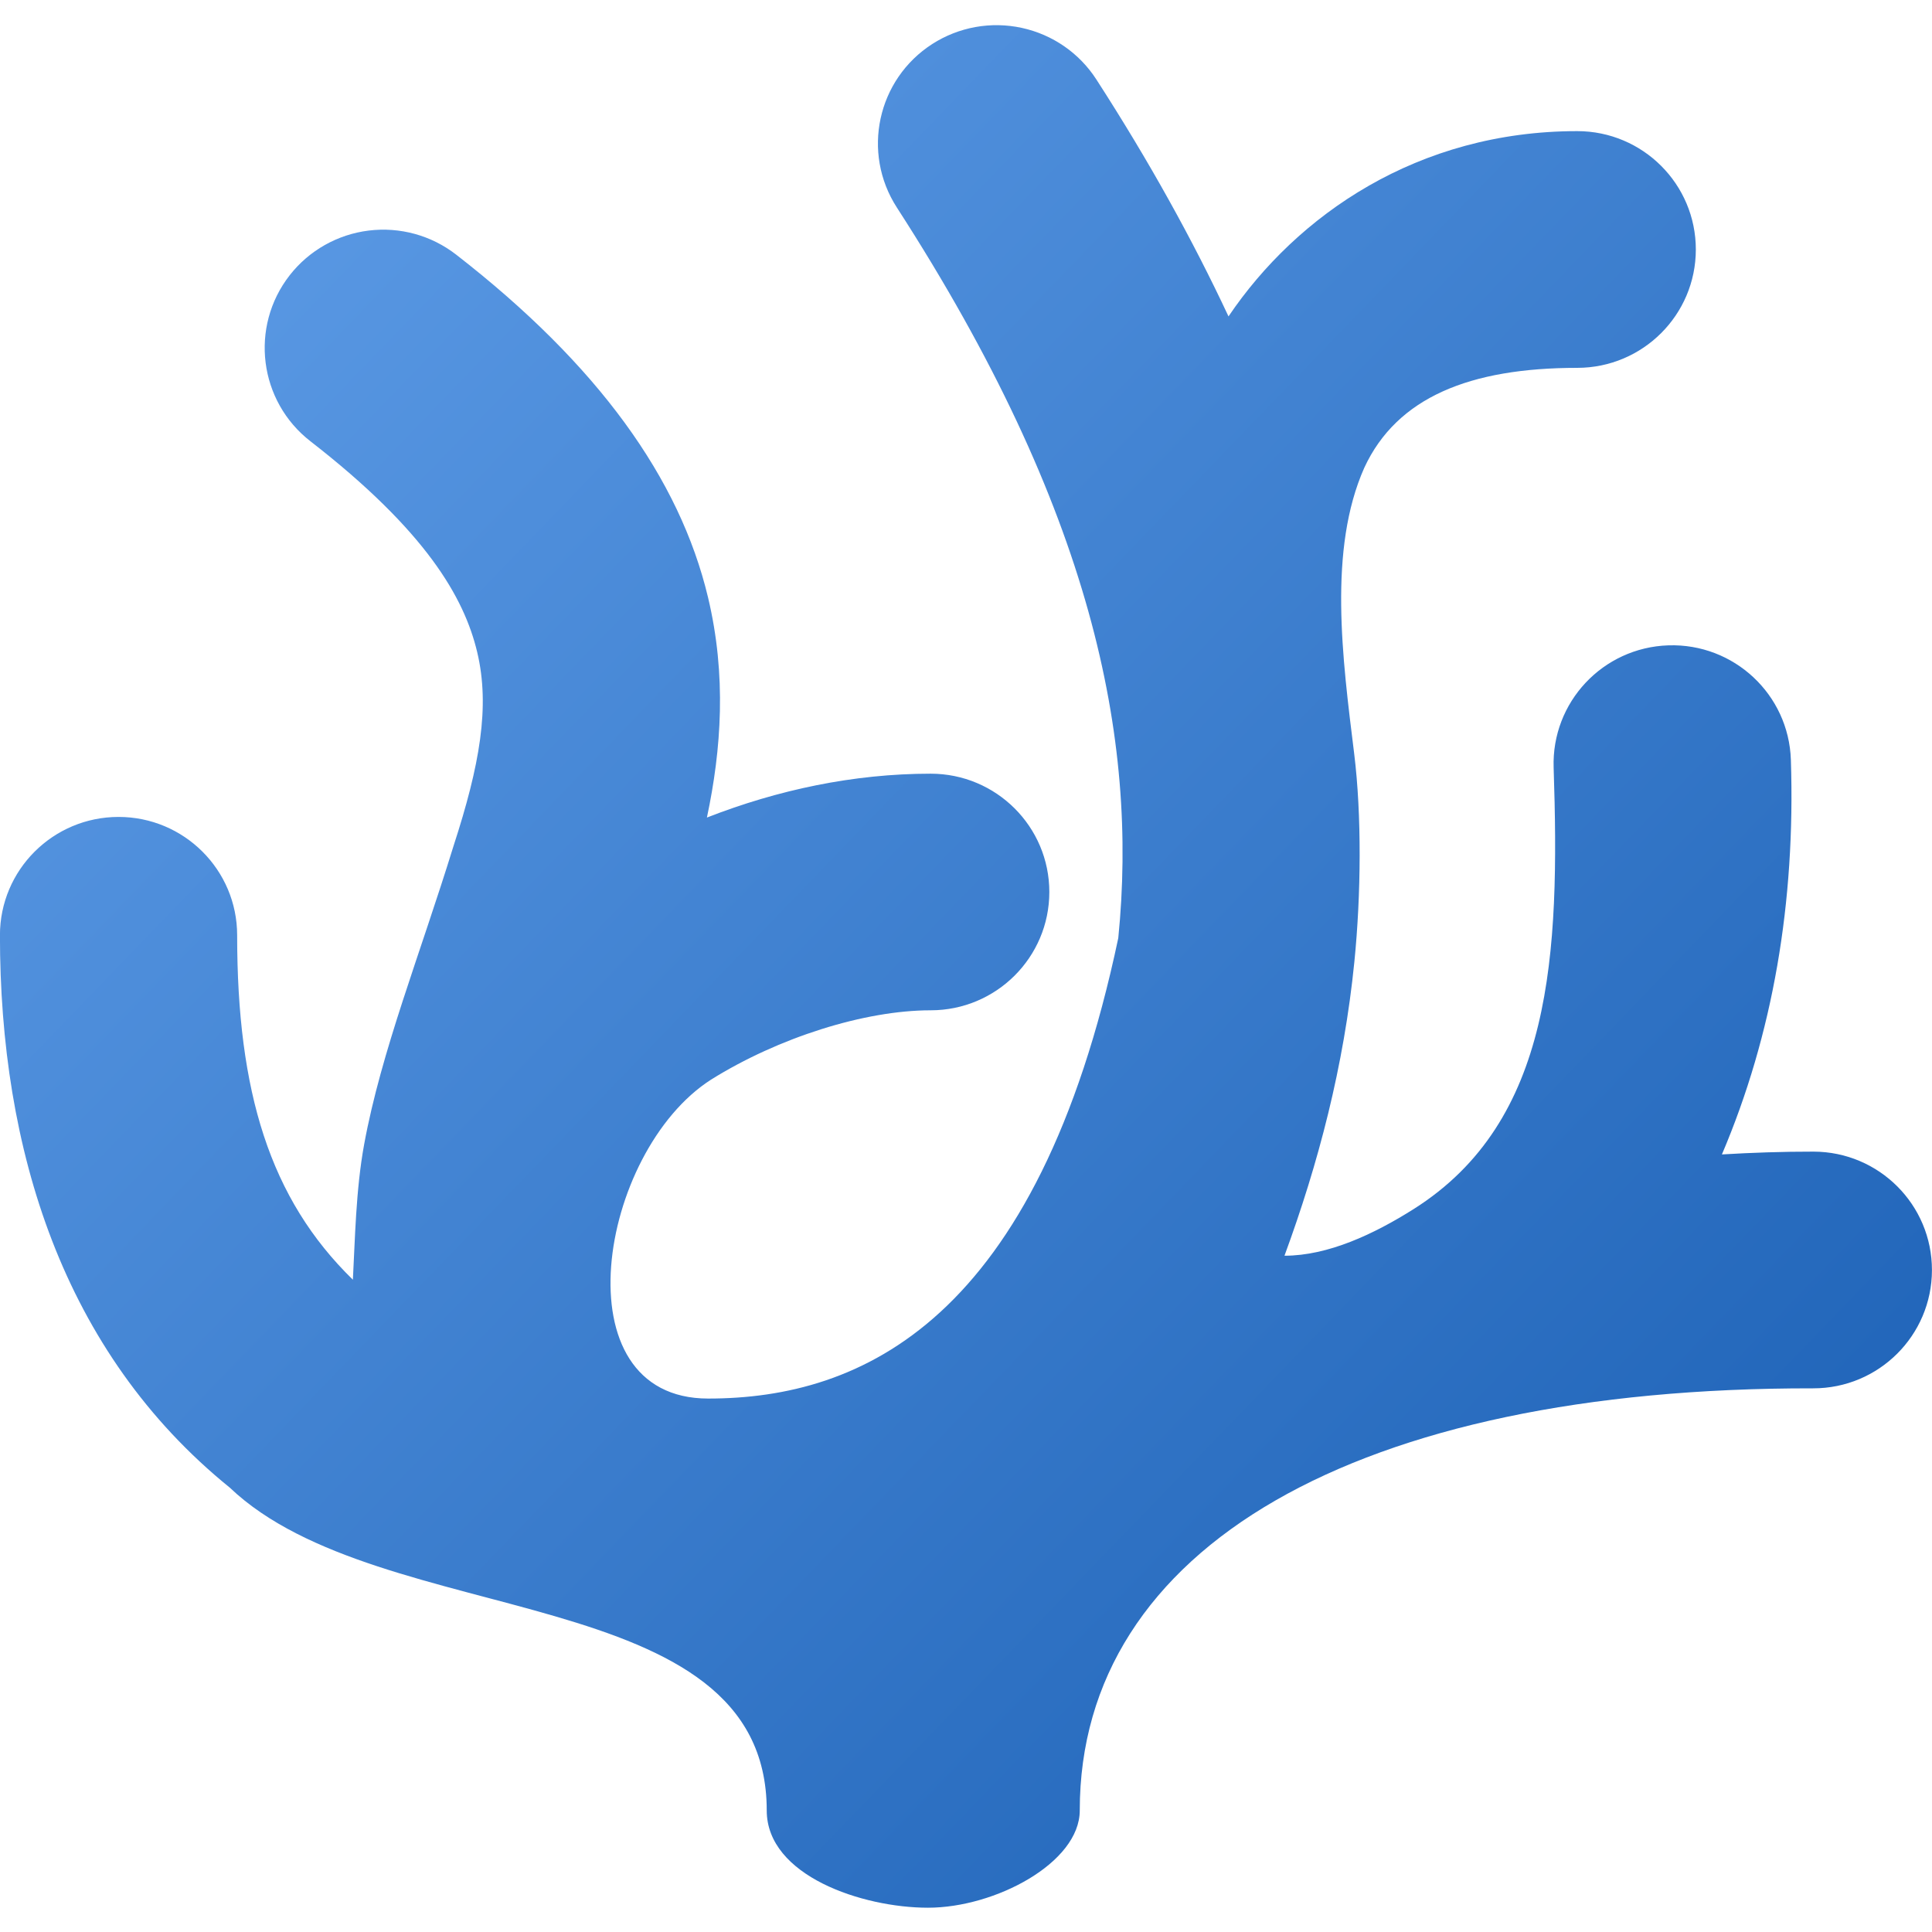
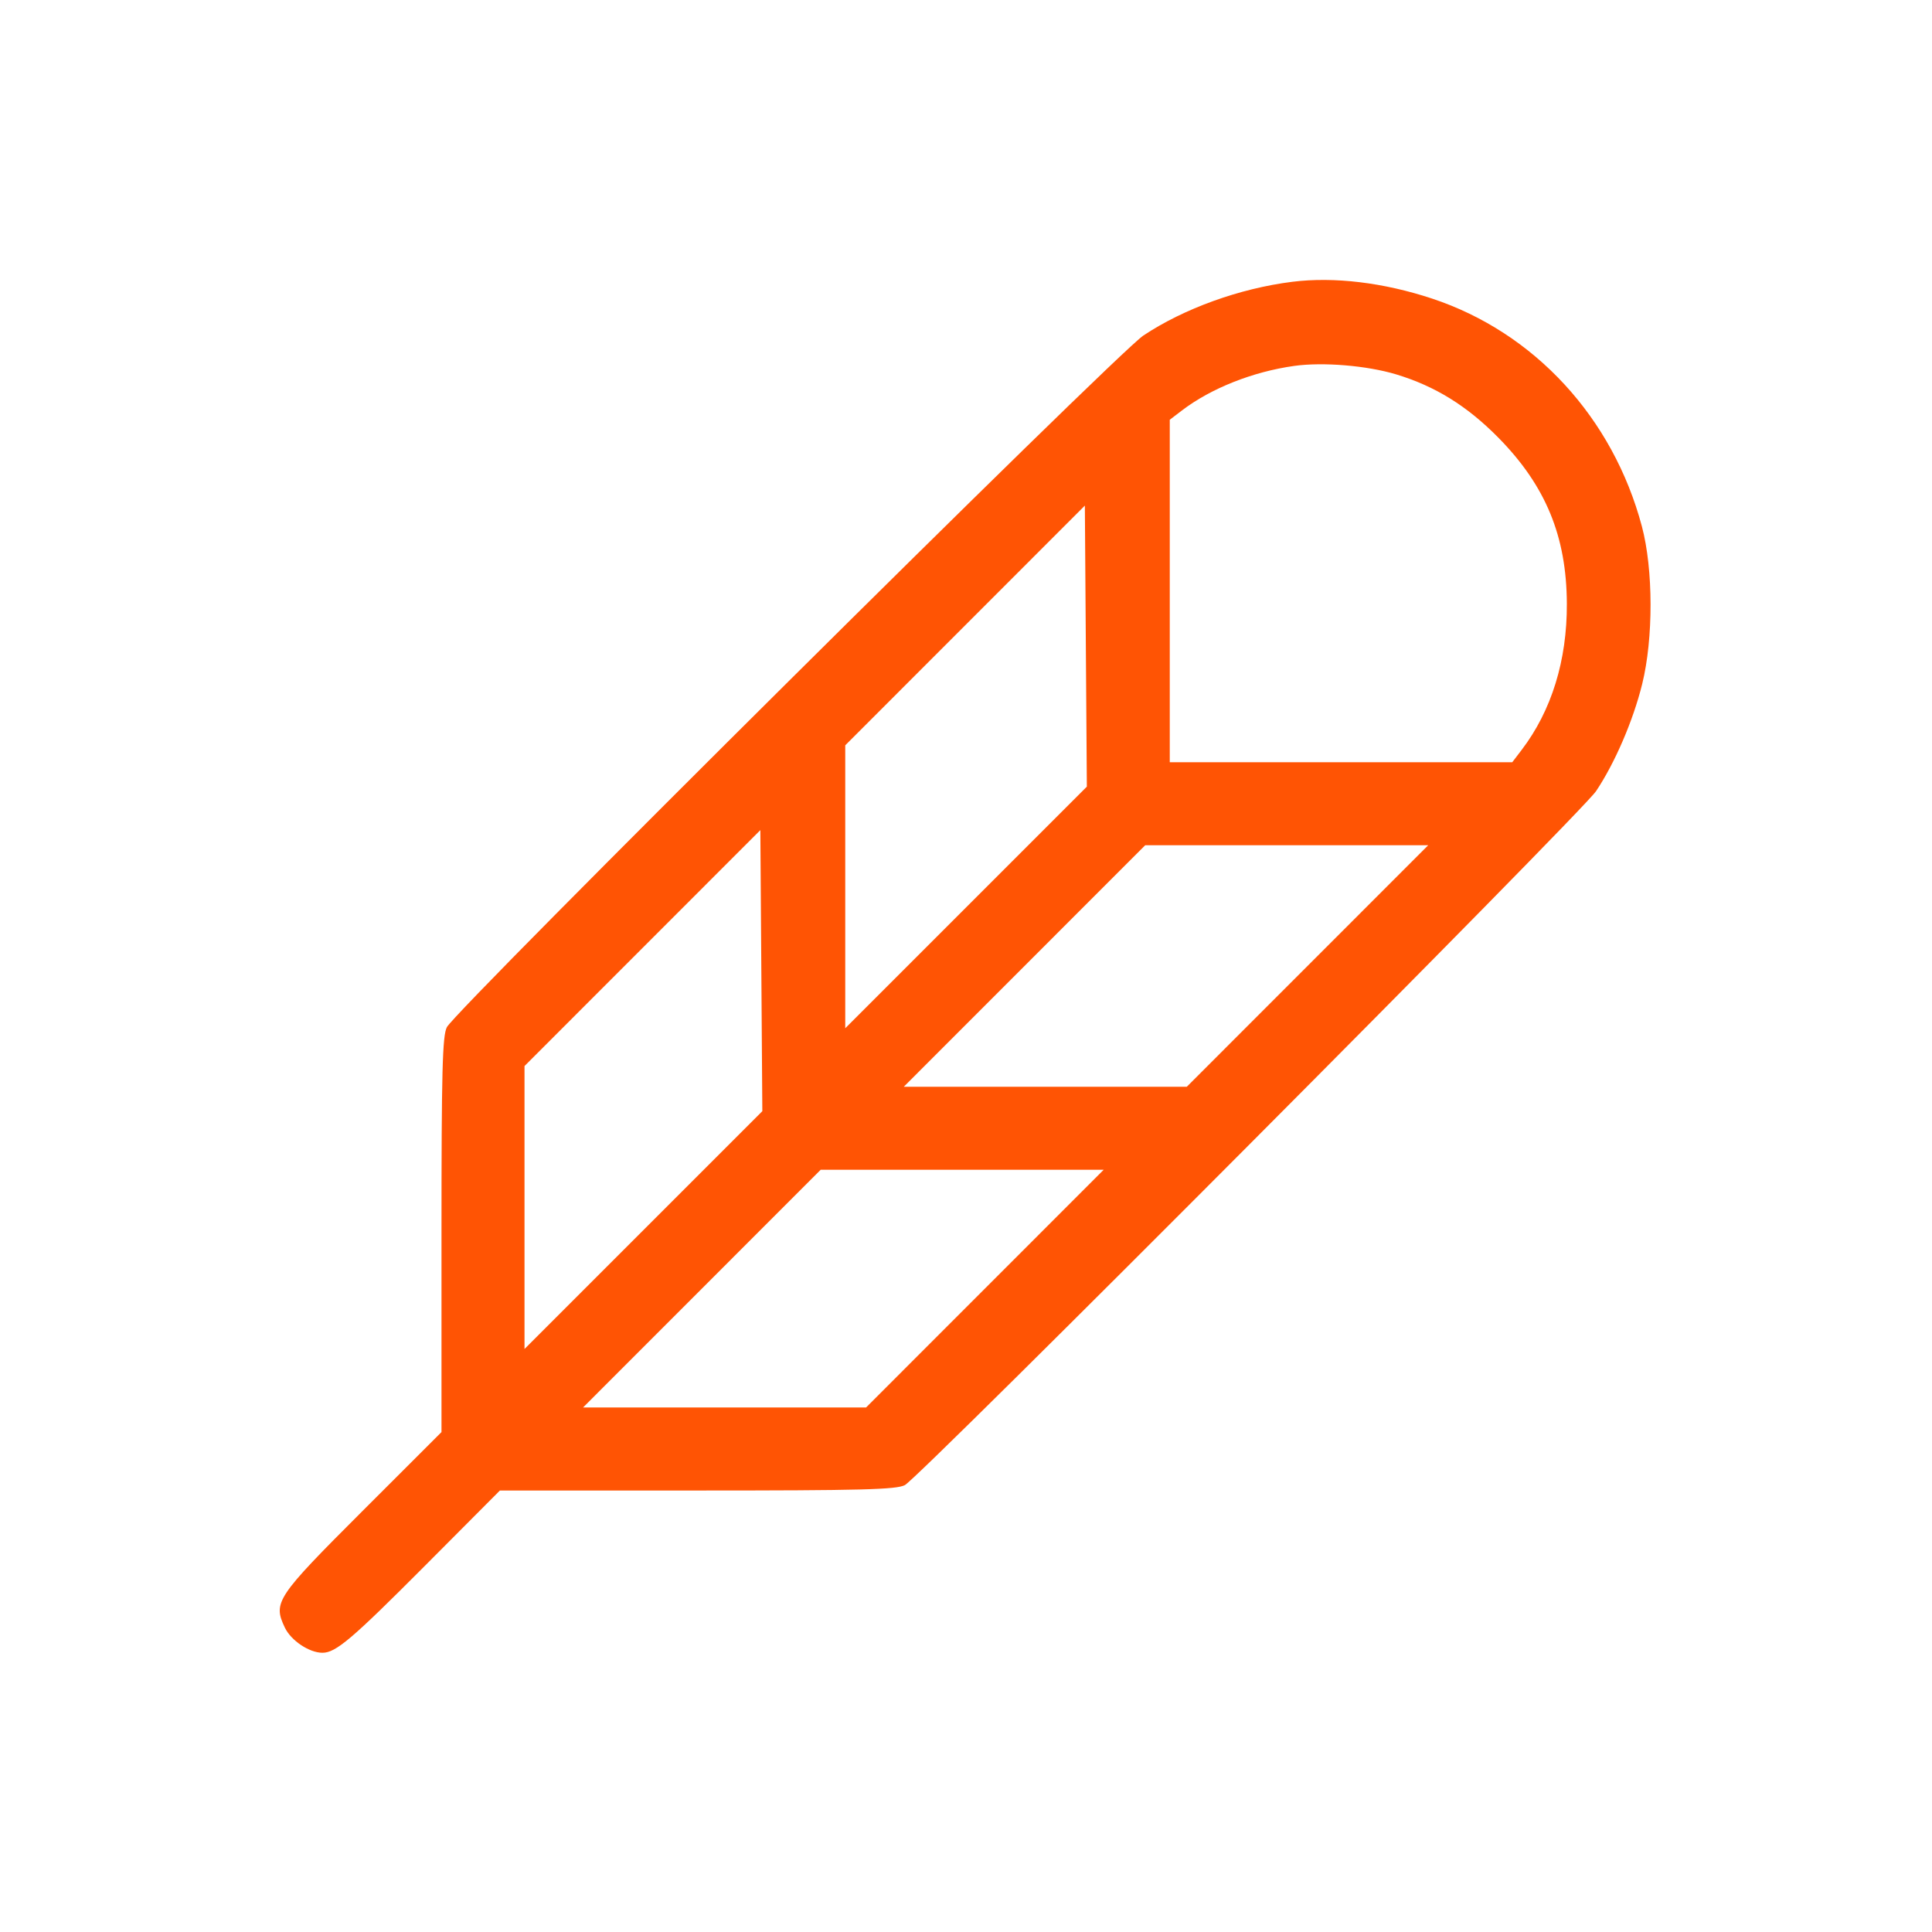
- <svg xmlns="http://www.w3.org/2000/svg" version="1.1" x="0" y="0" width="100" height="100" viewBox="0, 0, 100, 100">
-   <defs>
-     <linearGradient id="Gradient_1" gradientUnits="userSpaceOnUse" x1="199.997" y1="214.302" x2="296.665" y2="307.573" gradientTransform="matrix(1, 0, 0, 1, -200, -213)">
-       <stop offset="0" stop-color="#62A0EA" />
-       <stop offset="1" stop-color="#1A5FB4" />
-     </linearGradient>
-   </defs>
-   <g id="Layer_1">
-     <path d="M48.26,2.274 C45.406,4.105 44.583,7.898 46.422,10.742 C56.531,26.397 58.917,38.205 57.882,48.553 C53.698,68.369 44.603,72.389 36.655,72.389 C28.895,72.389 30.973,59.618 36.806,55.88 C40.288,53.706 44.748,52.293 48.171,52.293 C51.563,52.293 54.313,49.552 54.313,46.17 C54.313,42.787 51.563,40.046 48.171,40.046 C44.173,40.046 40.251,40.886 36.59,42.316 C37.338,38.787 37.614,34.973 36.647,30.919 C35.179,24.763 30.953,18.883 23.615,13.183 C22.33,12.183 20.7,11.734 19.083,11.934 C17.466,12.134 15.995,12.966 14.994,14.248 C12.912,16.918 13.394,20.766 16.072,22.843 C22.05,27.486 24.024,30.923 24.699,33.752 C25.374,36.581 24.831,39.616 23.475,43.786 C21.742,49.406 19.73,54.423 18.848,59.234 C18.414,61.602 18.377,64.179 18.265,66.238 C13.96,62.042 12.275,56.502 12.275,48.407 C12.274,45.025 9.524,42.283 6.133,42.284 C2.744,42.287 -0.002,45.027 -0.003,48.407 C-0.003,59.463 3.23,69.983 11.895,77.001 C19.739,84.474 39.686,81.712 39.686,93.709 C39.686,97.095 44.642,98.743 48.033,98.743 C51.511,98.743 55.888,96.418 55.888,93.709 C55.888,80.097 70.233,71.824 93.848,71.86 C97.24,71.865 99.992,69.126 99.997,65.744 C100.003,62.361 97.259,59.614 93.867,59.608 C92.252,59.606 90.678,59.661 89.126,59.753 C91.766,53.544 92.937,46.708 92.695,39.324 C92.583,35.943 89.745,33.293 86.356,33.403 C82.963,33.513 80.305,36.346 80.416,39.729 C80.736,49.397 80.374,58.03 73.171,62.581 C71.123,63.874 68.742,64.996 66.484,64.996 C68.237,60.228 69.561,55.195 70.103,49.77 C70.449,46.308 70.486,42.195 70.091,39 C69.478,34.05 68.738,28.436 70.617,24.207 C72.305,20.565 76.087,19.04 81.64,19.04 C85.029,19.037 87.775,16.296 87.776,12.917 C87.778,9.534 85.031,6.79 81.64,6.787 C73.388,6.787 67.133,11.13 63.587,16.377 C61.733,12.417 59.475,8.336 56.747,4.112 C55.866,2.747 54.478,1.788 52.887,1.443 C52.099,1.272 51.285,1.257 50.491,1.399 C49.697,1.542 48.939,1.839 48.26,2.274 z" fill="url(#Gradient_1)" id="path6008" />
-   </g>
+ <svg xmlns="http://www.w3.org/2000/svg" width="512" height="512" viewBox="0 0 512 512" version="1.1">
+   <path d="M 342.500 74.674 C 328.568 76.413, 313.715 81.775, 302.965 88.947 C 295.903 93.658, 121.008 267.340, 118.431 272.200 C 117.242 274.444, 117 283.750, 117 327.209 L 117 379.518 96 400.500 C 73.173 423.308, 72.301 424.618, 75.484 431.326 C 77.115 434.762, 81.950 438, 85.451 438 C 88.991 438, 93.206 434.425, 112.491 415.067 L 132.481 395 184.790 395 C 228.250 395, 237.556 394.758, 239.800 393.569 C 243.735 391.482, 419.132 215.386, 422.963 209.675 C 427.946 202.247, 432.790 191.005, 435.190 181.301 C 438.182 169.201, 438.151 150.898, 435.118 139.500 C 427.456 110.706, 406.639 88.107, 379.500 79.120 C 366.682 74.875, 353.542 73.296, 342.500 74.674 M 343 96.968 C 332.042 98.495, 320.939 102.895, 313.250 108.759 L 310 111.237 310 156.619 L 310 202 355.381 202 L 400.763 202 403.241 198.750 C 411.174 188.348, 415.292 175.040, 415.232 160 C 415.161 142.102, 409.608 128.672, 397 115.905 C 388.754 107.554, 380.287 102.320, 370 99.214 C 362.257 96.877, 350.609 95.908, 343 96.968 M 255.750 165.749 L 224 197.512 224 235.004 L 224 272.496 256.012 240.484 L 288.025 208.471 287.762 171.229 L 287.500 133.987 255.750 165.749 M 170.250 251.249 L 139 282.512 139 320.004 L 139 357.496 170.512 325.984 L 202.025 294.471 201.762 257.229 L 201.500 219.987 170.250 251.249 M 271.500 256 L 239.512 288 277.012 288 L 314.512 288 346.500 256 L 378.488 224 340.988 224 L 303.488 224 271.500 256 M 186 341.500 L 154.512 373 192.012 373 L 229.512 373 261 341.500 L 292.488 310 254.988 310 L 217.488 310 186 341.500" stroke="none" fill="#ff5404" fill-rule="evenodd" />
+   <path d="" stroke="none" fill="#fc5404" fill-rule="evenodd" />
</svg>
